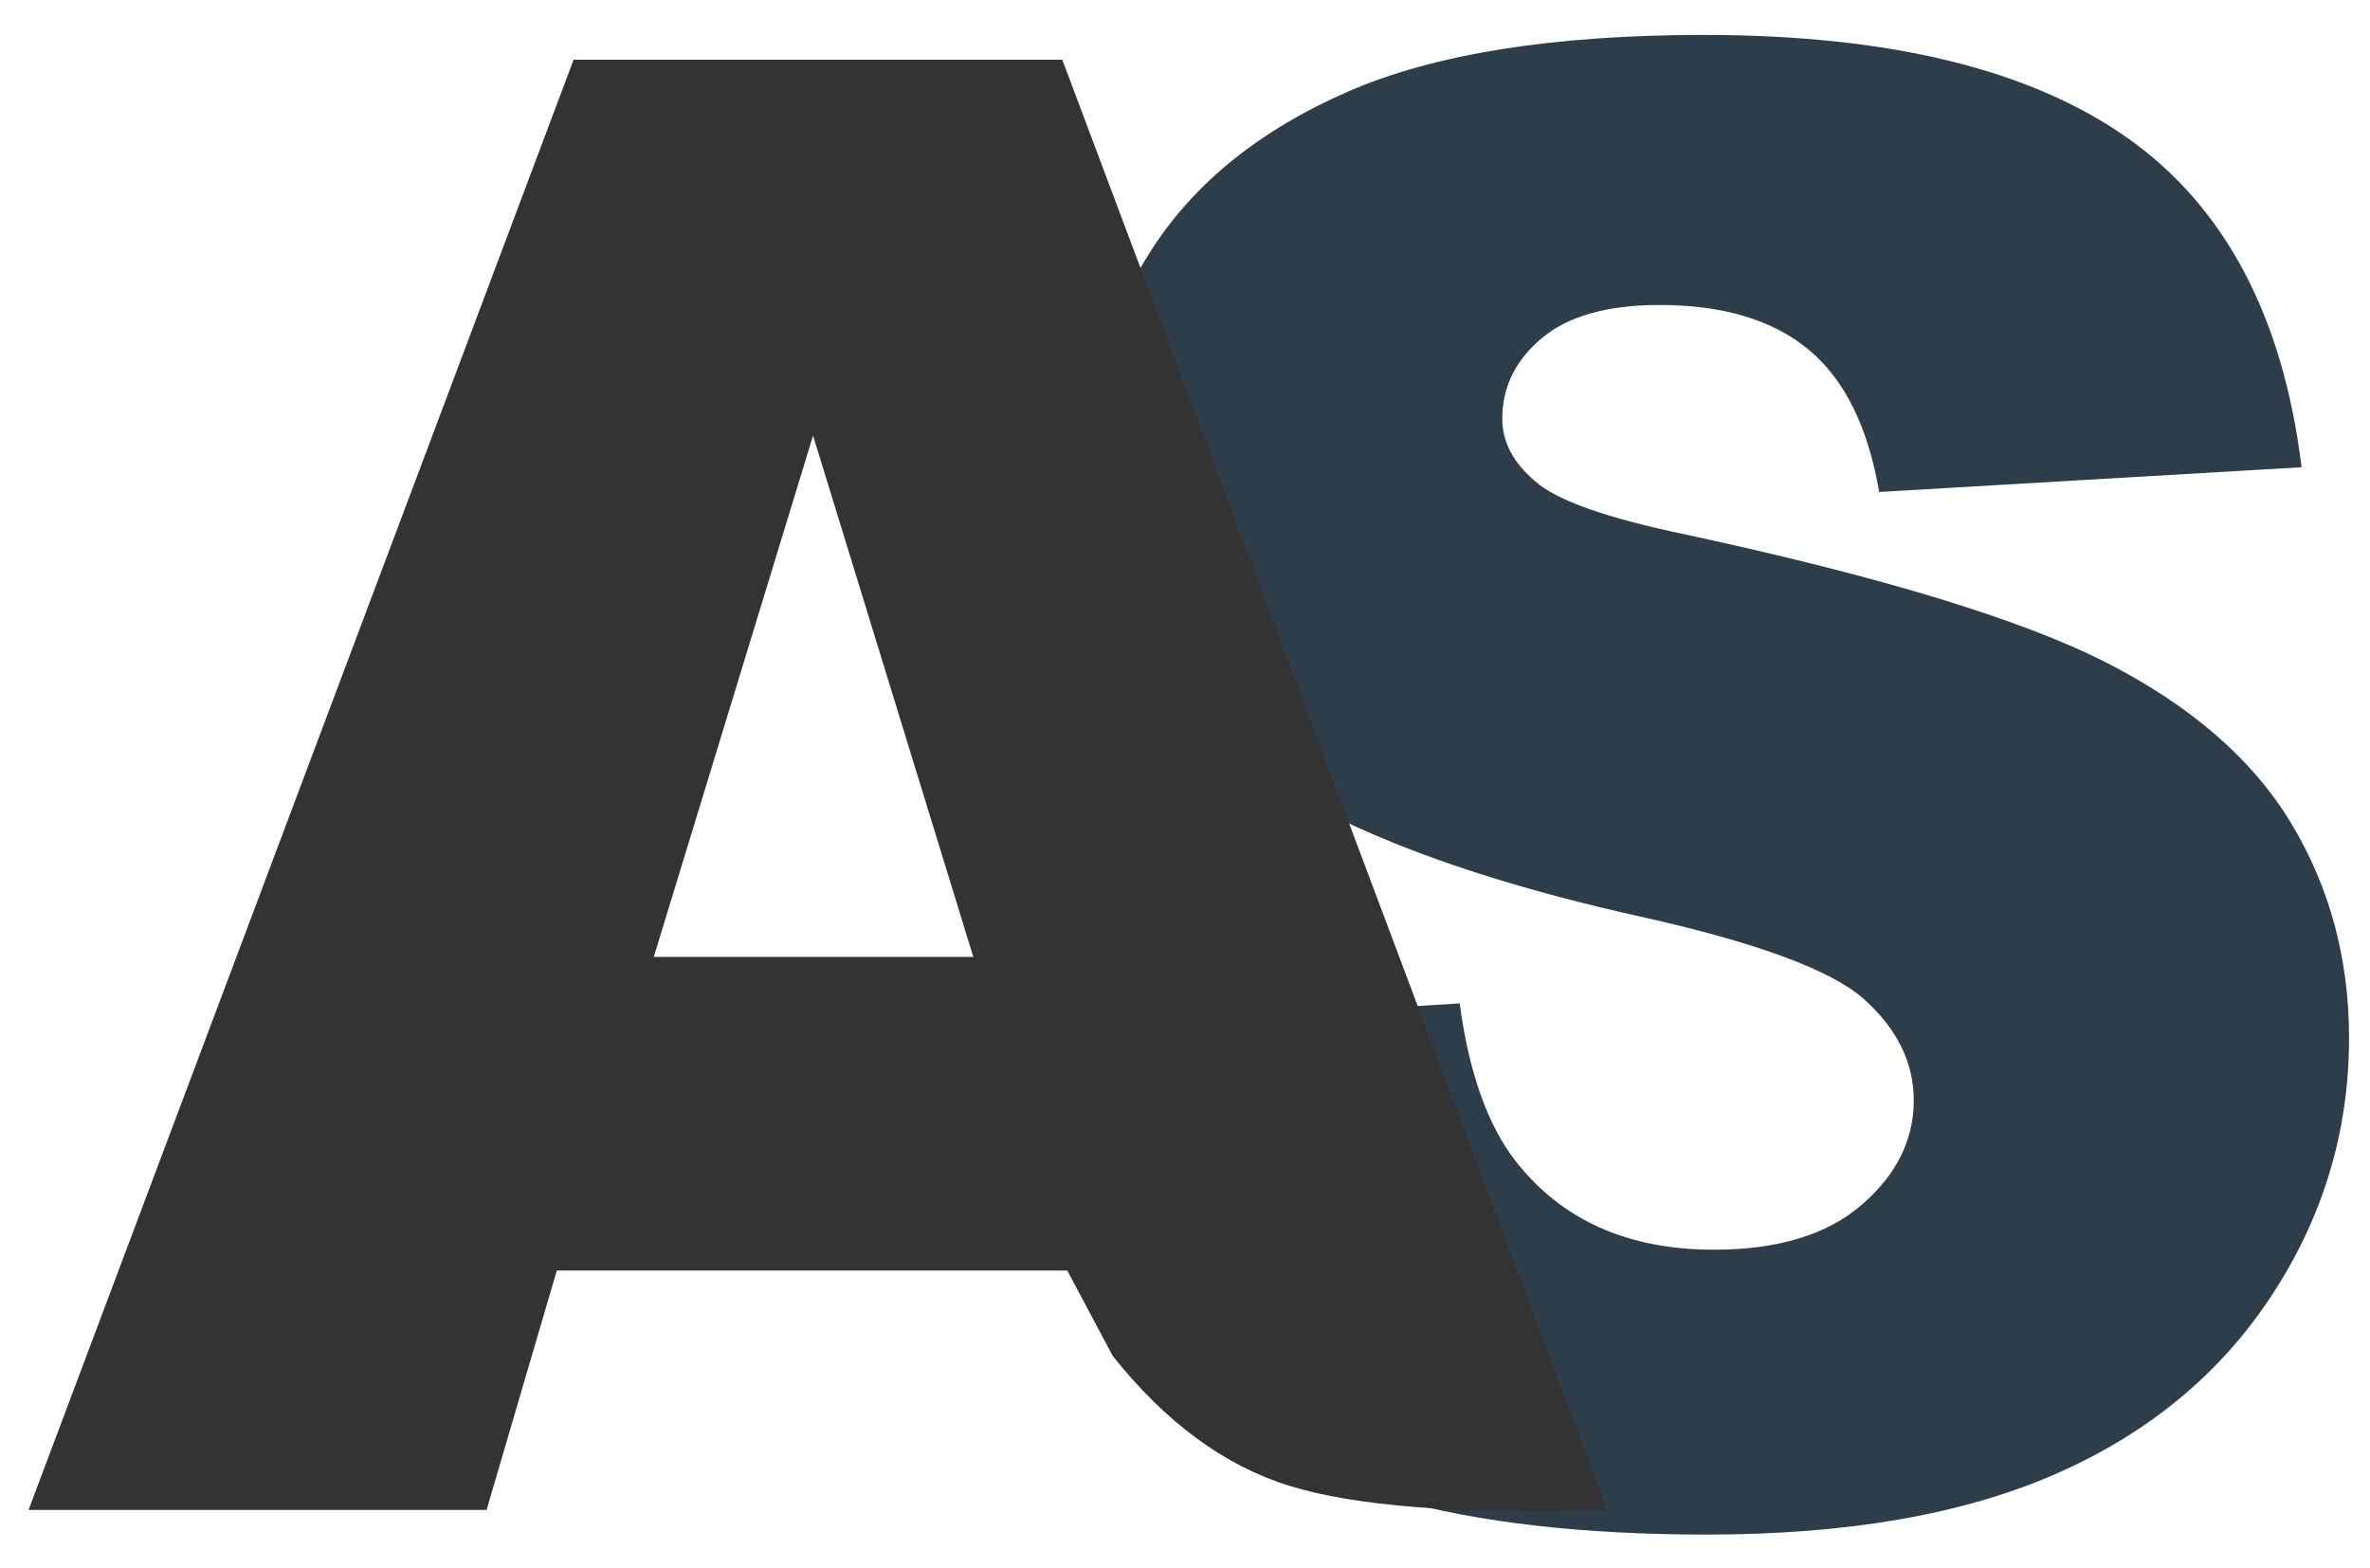
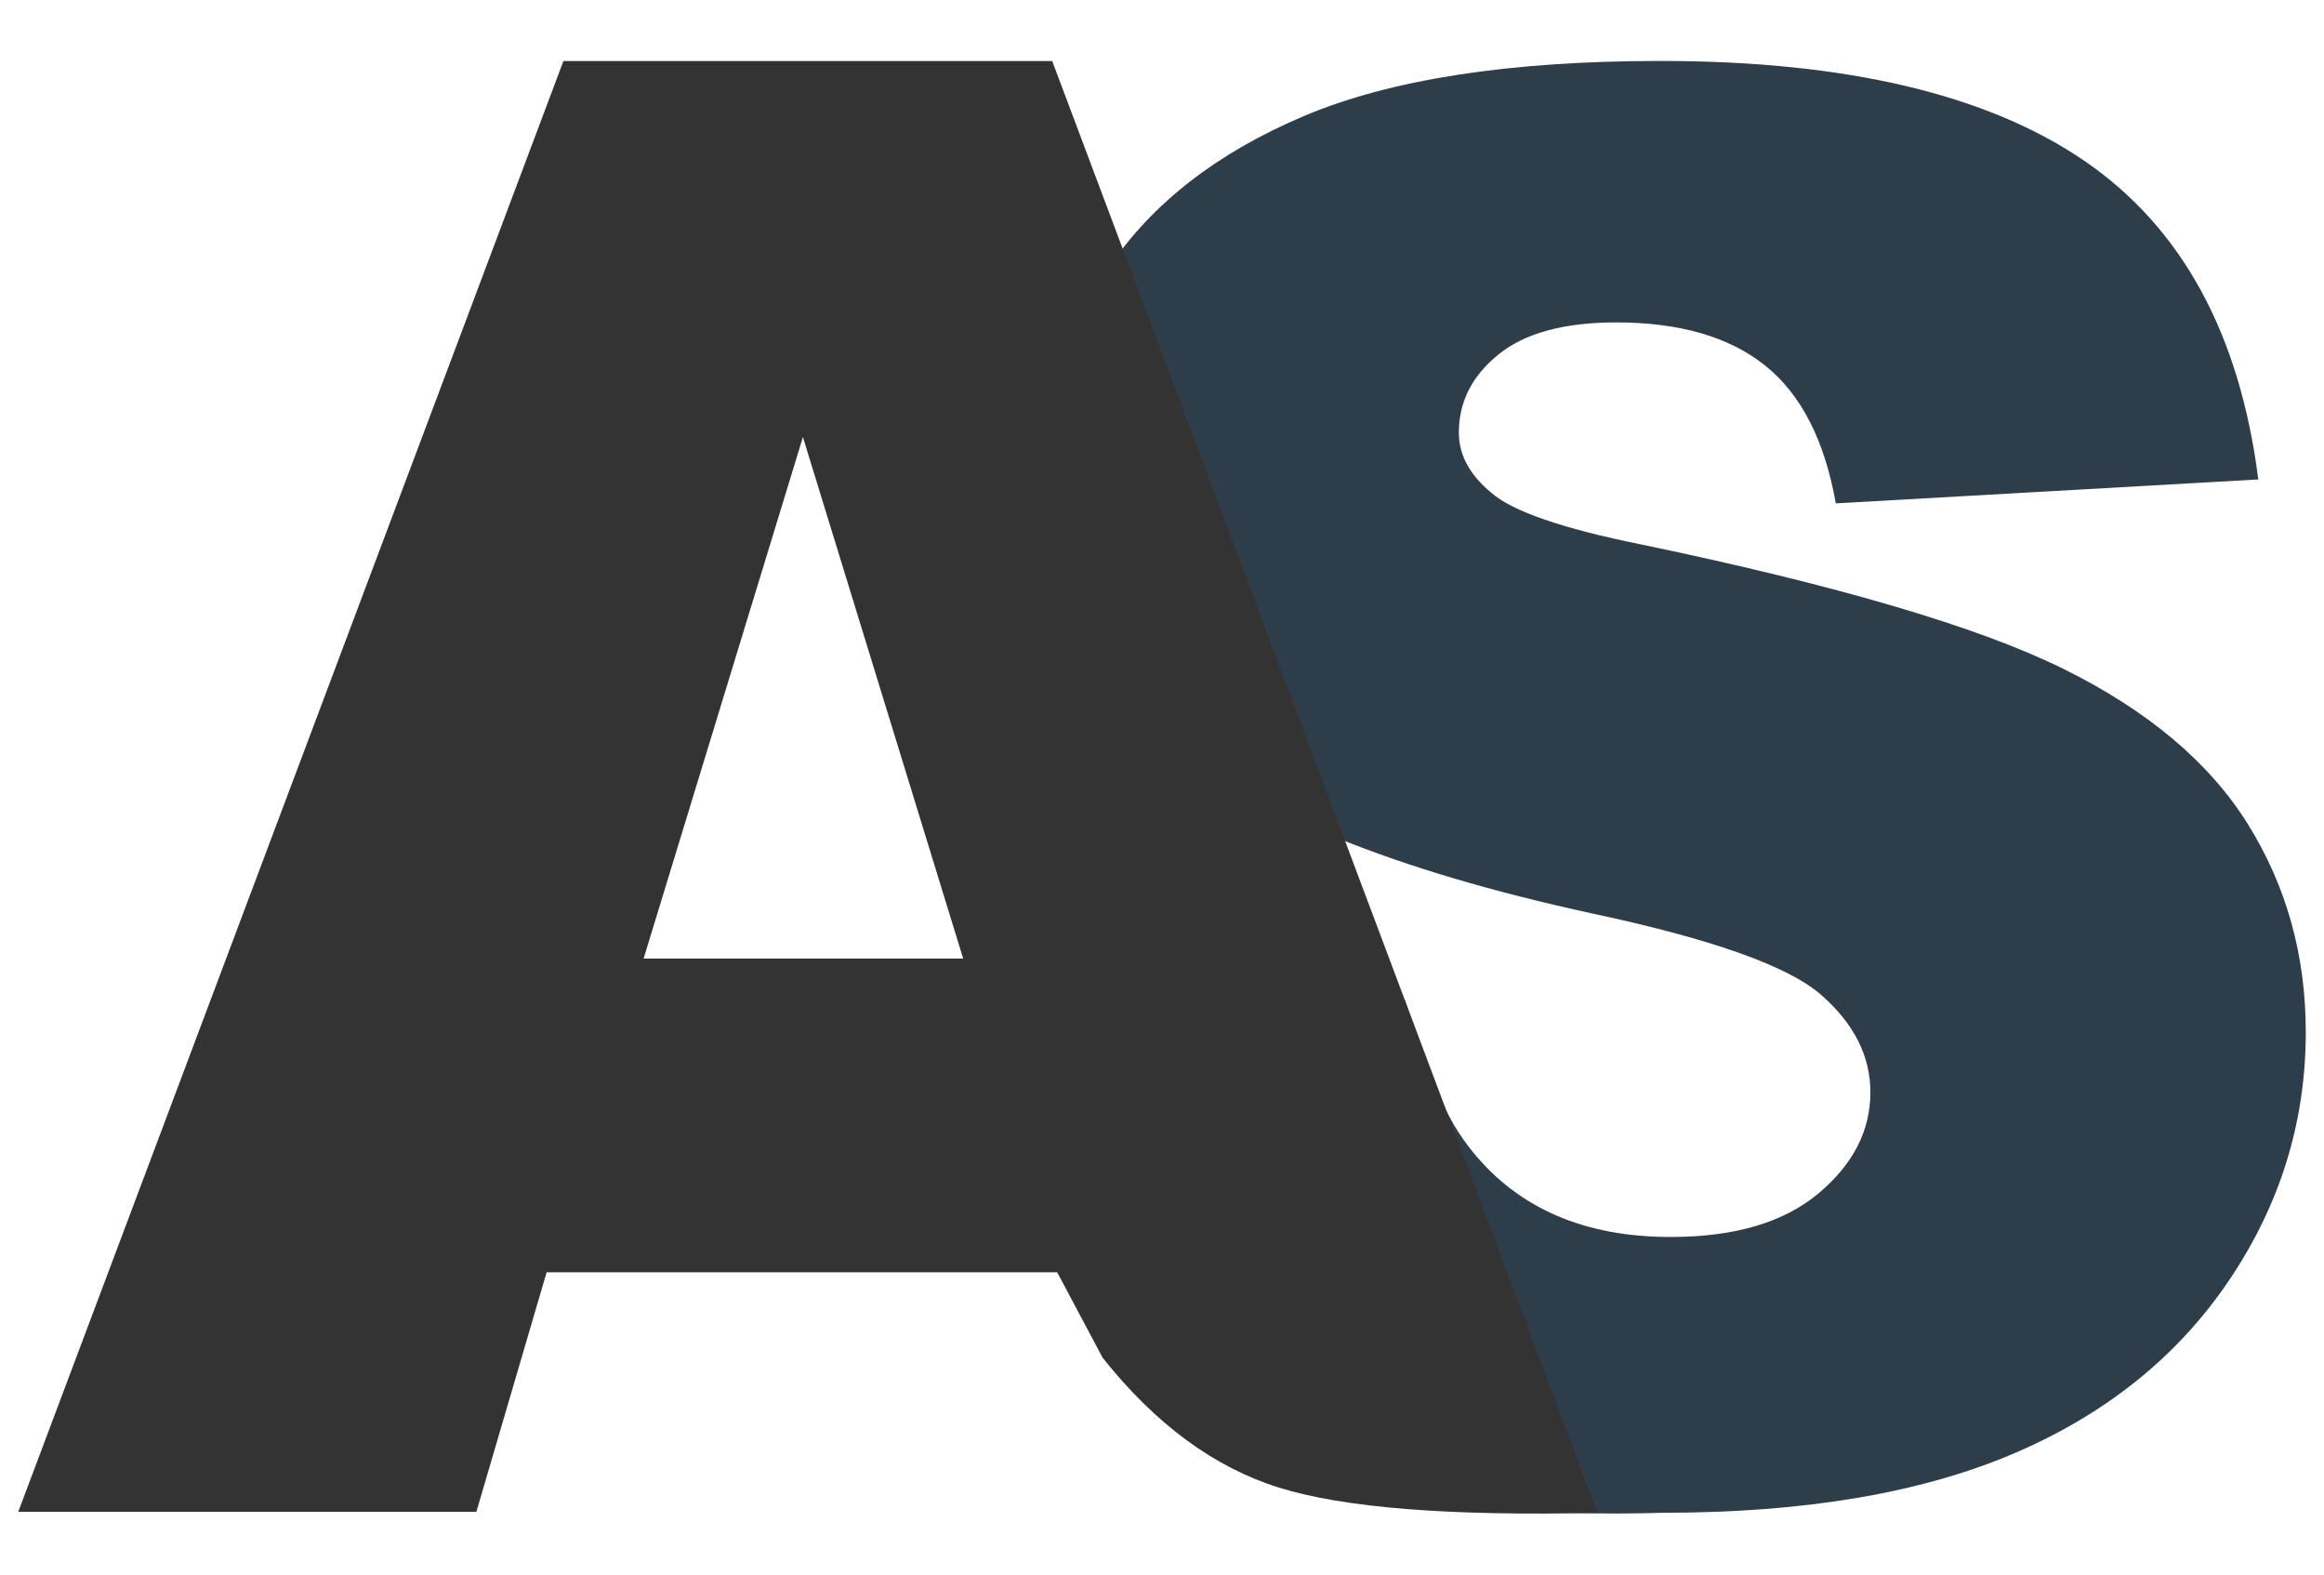
- <svg xmlns="http://www.w3.org/2000/svg" clip-rule="evenodd" stroke-linecap="round" stroke-linejoin="round" stroke-miterlimit="10" viewBox="0 0 62 41">
-   <g>
-     <path d="m27.032 26.948 11.154-.699c.241 1.812.733 3.192 1.475 4.141 1.208 1.535 2.933 2.303 5.176 2.303 1.673 0 2.963-.393 3.869-1.177.906-.785 1.359-1.695 1.359-2.73 0-.983-.431-1.863-1.294-2.64-.863-.776-2.864-1.51-6.004-2.2-5.141-1.156-8.807-2.691-10.998-4.606-2.208-1.915-3.312-4.356-3.312-7.324 0-1.95.565-3.791 1.695-5.525 1.13-1.734 2.829-3.097 5.098-4.089 2.269-.992 5.378-1.488 9.329-1.488 4.848 0 8.544.901 11.089 2.704 2.545 1.803 4.059 4.671 4.542 8.605l-11.05.647c-.293-1.708-.91-2.95-1.85-3.727-.94-.776-2.239-1.165-3.895-1.165-1.363 0-2.389.289-3.08.867-.69.578-1.035 1.281-1.035 2.109 0 .604.285 1.147.854 1.63.552.5 1.863.966 3.934 1.397 5.124 1.104 8.794 2.221 11.011 3.351 2.217 1.13 3.83 2.532 4.839 4.205s1.514 3.545 1.514 5.616c0 2.433-.673 4.675-2.019 6.729-1.346 2.053-3.226 3.61-5.642 4.671-2.415 1.061-5.46 1.592-9.135 1.592-6.452 0-10.921-1.242-13.405-3.727-2.484-2.484-3.89-5.642-4.218-9.472z" fill="#2d3d49" />
-     <path d="m27.92 33.237h-13.354l-1.837 6.263h-11.982l14.259-37.938h12.784l14.259 37.965c-3.853.089-6.627-.131-8.324-.659s-3.236-1.661-4.616-3.397zm-2.458-8.204-4.192-13.638-4.167 13.638z" fill="#333" />
-   </g>
+ <svg xmlns="http://www.w3.org/2000/svg" height="42" viewBox="0 0 62 42" width="62">
+   <path d="m26.406 27.325 11.066-.671c.797 2.331 1.059 3.132 1.816 4.068 1.232 1.516 2.992 2.273 5.279 2.273 1.707 0 3.022-.387 3.946-1.162.924-.775 1.386-1.673 1.386-2.695 0-.971-.44-1.839-1.32-2.606-.88-.766-2.921-1.49-6.124-2.171-5.244-1.141-8.984-2.657-11.218-4.547-2.252-1.89-3.379-4.3-3.379-7.229 0-1.924.576-3.742 1.729-5.454 1.153-1.711 2.886-3.057 5.2-4.036 2.314-.979 5.486-1.469 9.516-1.469 4.945 0 8.715.89 11.311 2.669 2.596 1.78 4.14 4.611 4.633 8.494l-11.271.638c-.299-1.686-.928-2.912-1.887-3.678-.959-.766-2.283-1.149-3.973-1.149-1.39 0-2.437.285-3.141.856-.704.57-1.056 1.264-1.056 2.082 0 .596.29 1.132.871 1.609.563.494 1.9.954 4.012 1.379 5.226 1.09 8.97 2.193 11.232 3.308 2.261 1.115 3.907 2.499 4.936 4.151 1.029 1.652 1.544 3.5 1.544 5.543 0 2.401-.686 4.615-2.059 6.641-1.373 2.027-3.291 3.563-5.754 4.611-2.464 1.047-5.57 1.571-9.318 1.571-6.793.206-11.173-1.193-13.673-3.678-2.534-2.452-3.968-5.569-4.303-9.349z" fill="#2d3d49" />
+   <path d="m28.204 33.937h-13.621l-1.874 6.388h-12.222l14.544-38.697h13.04l14.544 38.725c-3.93.091-6.76-.133-8.491-.672-1.731-.539-3.3-1.694-4.708-3.465zm-2.508-8.368-4.276-13.911-4.25 13.911z" fill="#333" />
</svg>
